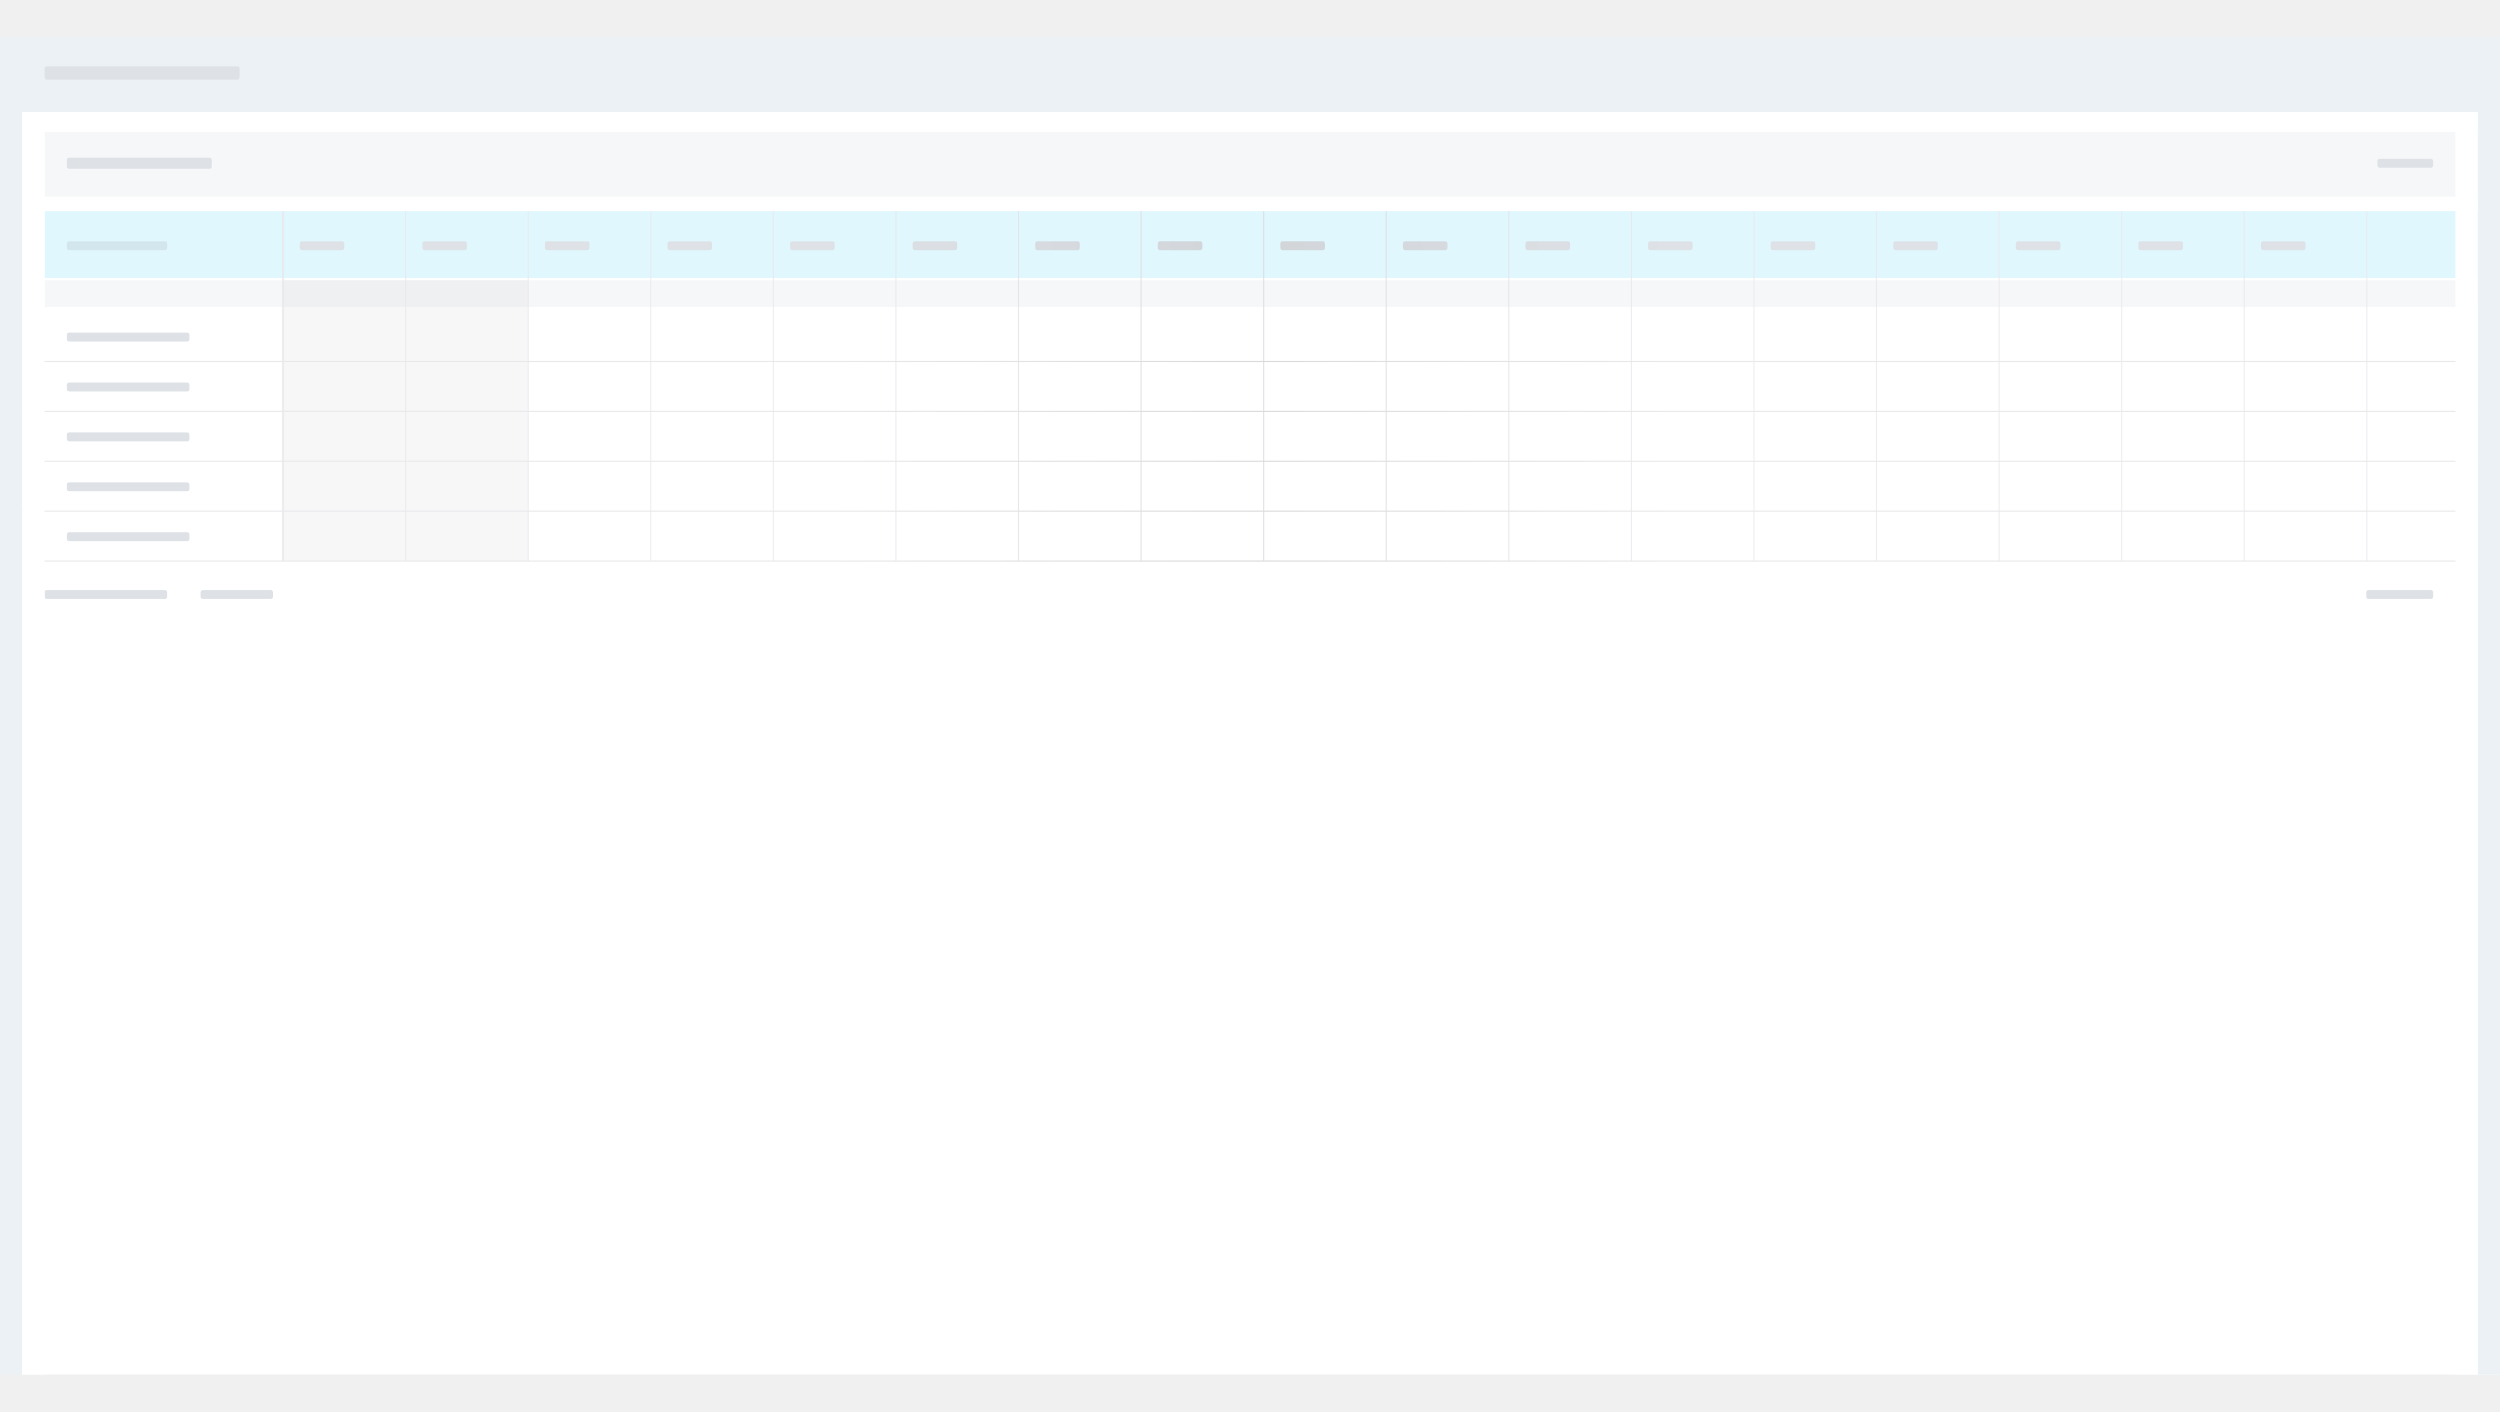
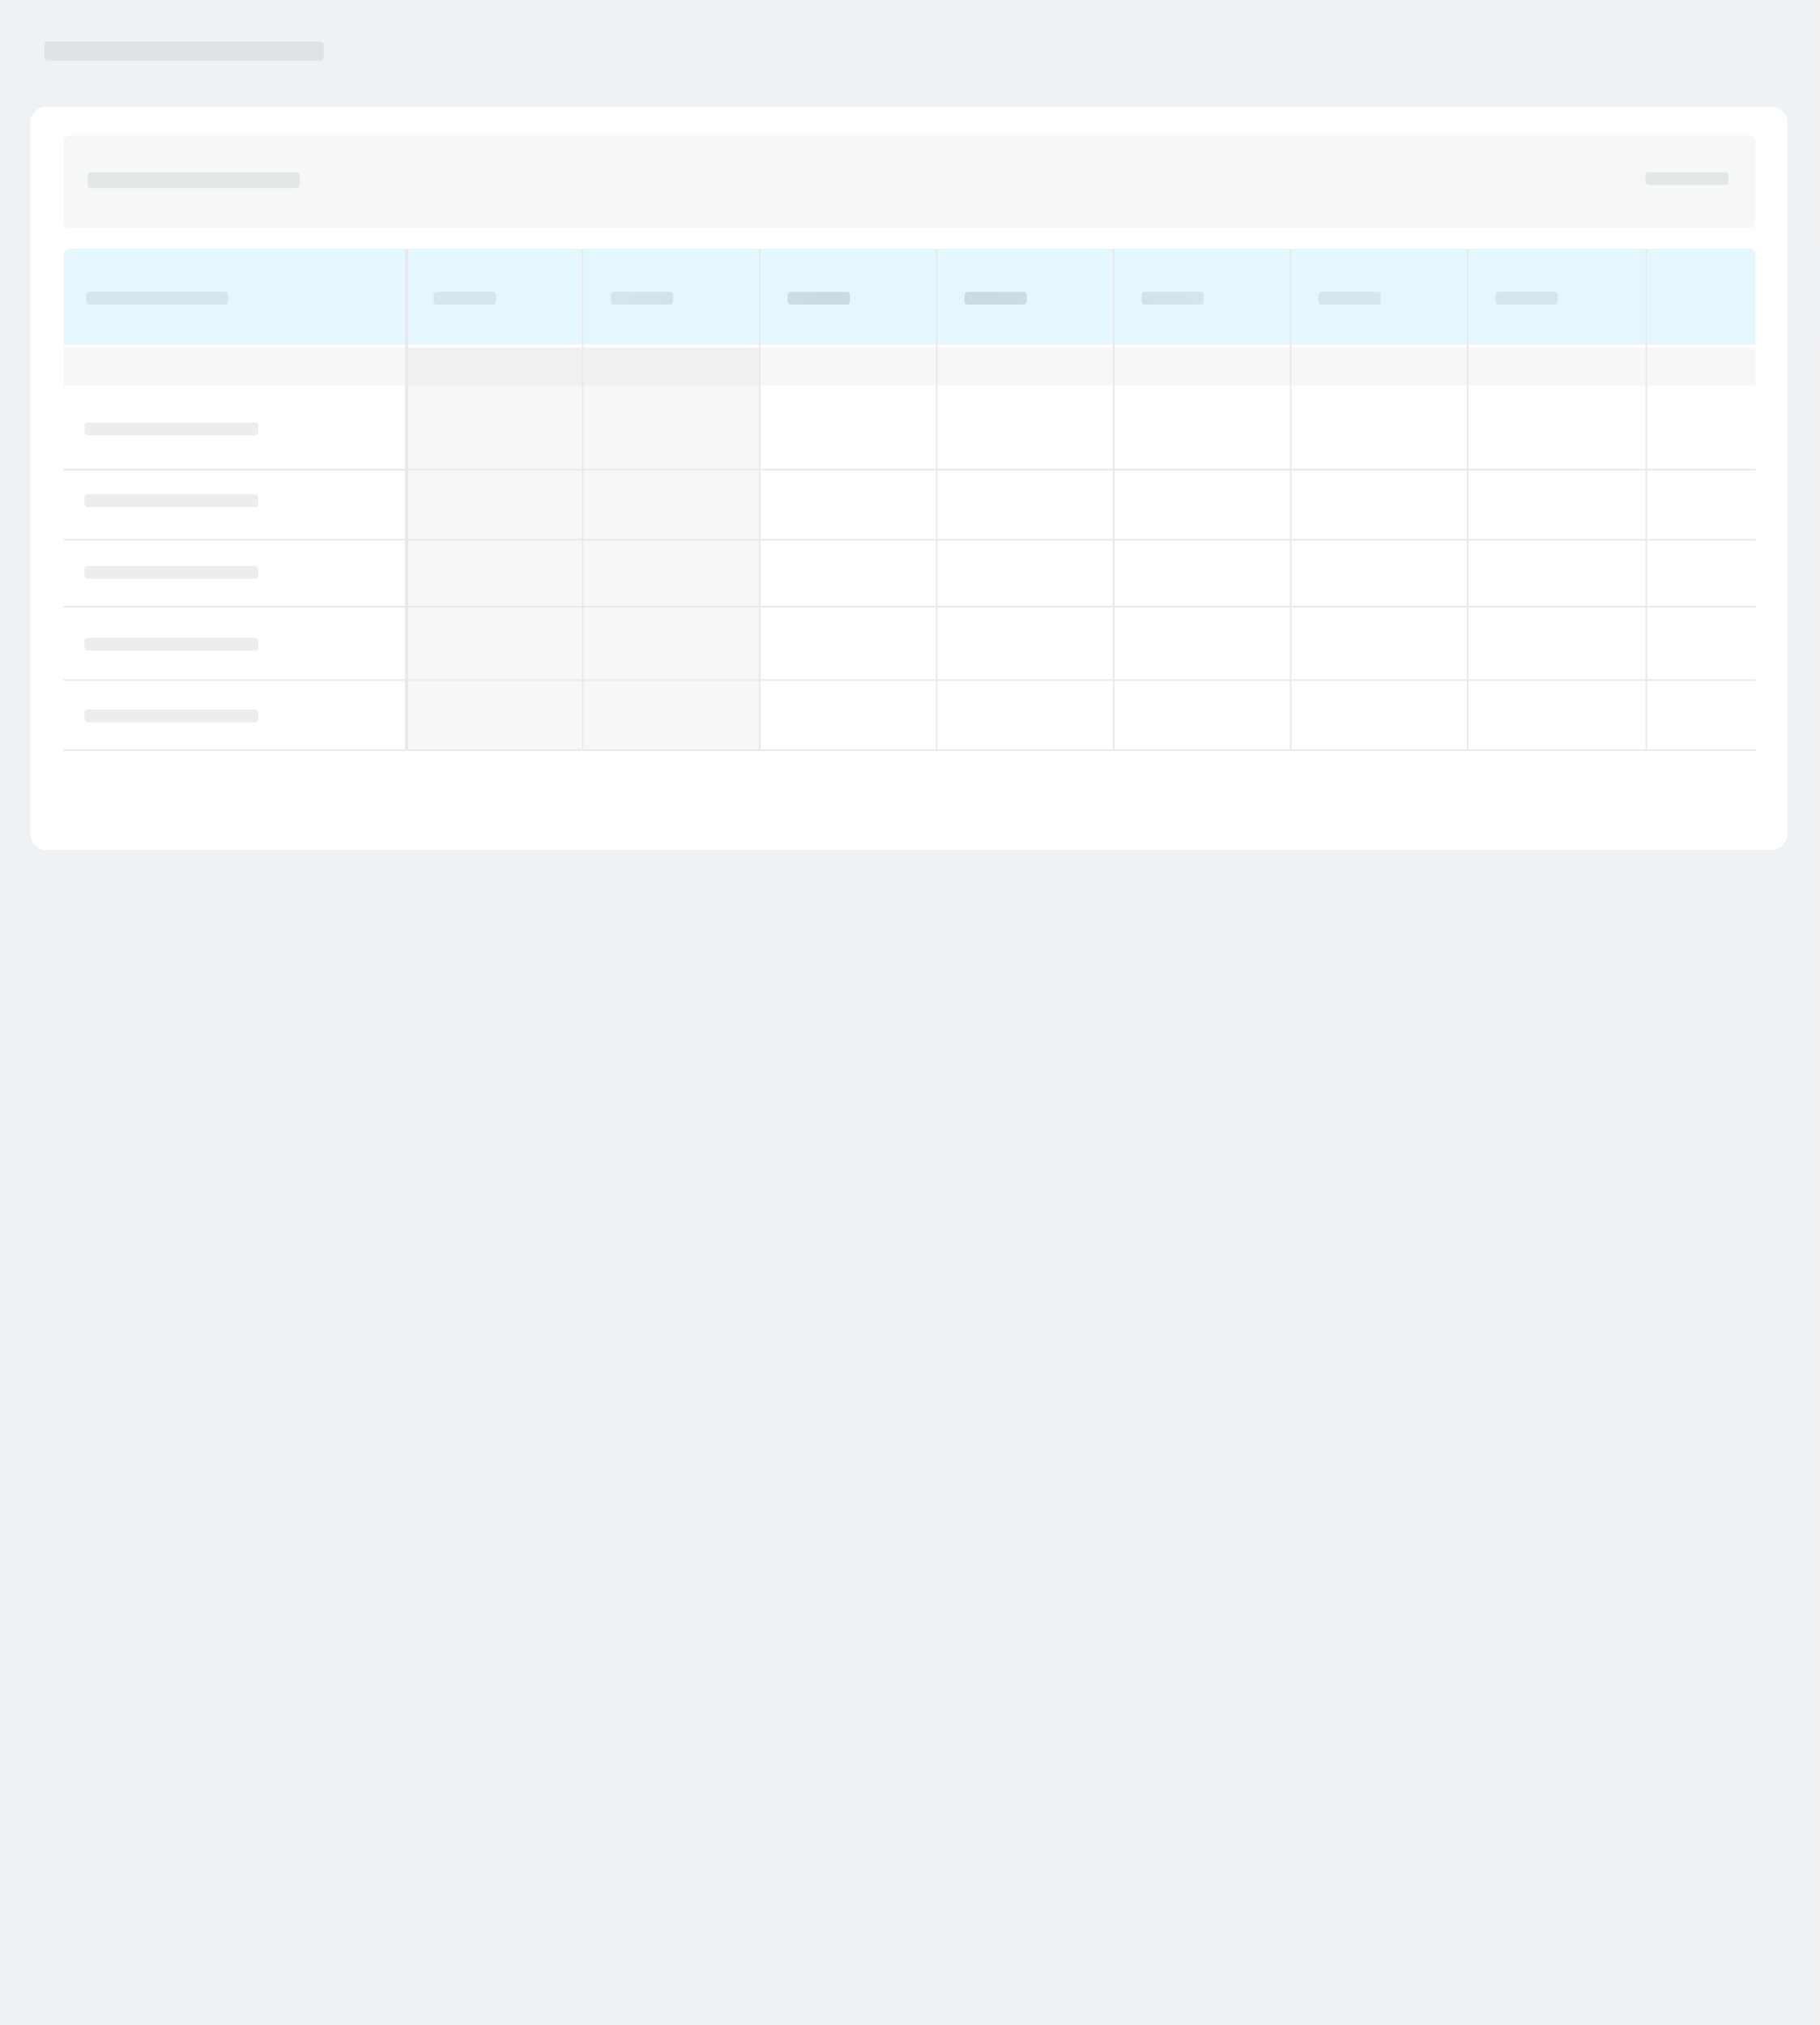
- <svg xmlns="http://www.w3.org/2000/svg" xmlns:xlink="http://www.w3.org/1999/xlink" class="defs-only" style="width:100%;height:1200px">
-   <svg height="1200">
-     <rect fill="#EBF1F4" width="100%" height="1200" />
-     <rect fill="#FFF" width="100%" height="1200" x="20" y="67" />
-     <rect fill="#F6F7F8" width="100%" height="58" x="40" y="85" />
-     <rect fill="#E0F7FE" width="100%" height="60" x="40" y="156" />
-     <rect fill="#F6F7F8" width="100%" height="24" x="40" y="218" />
-     <path fill="#828B95" opacity=".07" d="M254 218h220v252H254z" />
-   </svg>
-   <svg height="1200" id="d">
+ <svg xmlns="http://www.w3.org/2000/svg" xmlns:xlink="http://www.w3.org/1999/xlink" viewBox="0 0 100% 100%" preserveAspectRatio="xMinYMin meet" style="width: 100%; height: 100%" fill="none">
+   <svg height="100%">
    <defs>
-       <g id="a">
-         <rect fill="#DEE2E6" rx="2" ry="2" width="40" height="8" x="15" y="27" />
-         <path stroke="#E8E9EB" opacity=".8" d="M110 0v314" />
+       <g id="upper-right-corner">
+         <path d="M10 10V0H0C5.523 0 10 4.477 10 10Z" fill="#eef2f4" />
+       </g>
+       <g id="lower-right-corner">
+         <path d="M10 0V10H0C5.523 10 10 5.523 10 0Z" fill="#eef2f4" />
+       </g>
+       <g id="min-upper-left-corner">
+         <path d="M-7.14881e-08 4V0H4C1.791 0 -7.14881e-08 1.791 -7.14881e-08 4Z" fill="#ffffff" />
+       </g>
+       <g id="min-upper-right-corner">
+         <path d="M4 4V0H0C2.209 0 4 1.791 4 4Z" fill="#ffffff" />
+       </g>
+       <g id="min-lower-right-corner">
+         <path d="M4 0V4H0C2.209 4 4 2.209 4 0Z" fill="#ffffff" />
      </g>
    </defs>
-     <rect fill="#DEE2E6" rx="2" ry="2" width="175" height="12" x="40" y="26" />
-     <rect fill="#DEE2E6" rx="2" ry="2" width="130" height="10" x="60" y="108" />
-     <rect fill="#DEE2E6" rx="2" ry="2" width="50" height="8" x="100%" y="109" transform="translate(-110)" />
-     <rect fill="#D3E6EE" rx="2" ry="2" width="90" height="8" x="60" y="183" />
-     <rect fill="#DEE2E6" rx="2" ry="2" width="110" height="8" x="60" y="265" />
-     <line stroke="#E8E9EB" x1="20" x2="100%" y1="290.89" y2="290.89" />
-     <rect fill="#DEE2E6" rx="2" ry="2" width="110" height="8" x="60" y="309.78" />
-     <line stroke="#E8E9EB" x1="20" x2="100%" y1="335.67" y2="335.67" />
-     <rect fill="#DEE2E6" rx="2" ry="2" width="110" height="8" x="60" y="354.56" />
-     <line stroke="#E8E9EB" x1="20" x2="100%" y1="380.44" y2="380.44" />
-     <rect fill="#DEE2E6" rx="2" ry="2" width="110" height="8" x="60" y="399.33" />
-     <line stroke="#E8E9EB" x1="20" x2="100%" y1="425.22" y2="425.22" />
-     <rect fill="#DEE2E6" rx="2" ry="2" width="110" height="8" x="60" y="444.11" />
-     <line stroke="#E8E9EB" x1="20" x2="100%" y1="470" y2="470" />
-     <path stroke="#E8E9EB" stroke-width="2" opacity=".8" d="M254 156v314" />
-     <use xlink:href="#a" y="156" x="254" width="50%" />
-     <use xlink:href="#a" y="156" x="364" width="50%" />
-     <use xlink:href="#a" y="156" x="474" width="50%" />
-     <use xlink:href="#a" y="156" x="584" width="50%" />
-     <use xlink:href="#a" y="156" x="694" width="50%" />
-     <use xlink:href="#a" y="156" x="804" width="50%" />
-     <use xlink:href="#a" y="156" x="914" width="50%" />
-     <use xlink:href="#a" y="156" x="1024" width="50%" />
-     <use xlink:href="#a" y="156" x="1134" width="50%" />
-     <use xlink:href="#a" y="156" x="1244" width="50%" />
-     <use xlink:href="#a" y="156" x="1354" width="50%" />
-     <use xlink:href="#a" y="156" x="1464" width="50%" />
-     <use xlink:href="#a" y="156" x="1574" width="50%" />
-     <use xlink:href="#a" y="156" x="1684" width="50%" />
-     <use xlink:href="#a" y="156" x="1794" width="50%" />
-     <use xlink:href="#a" y="156" x="1904" width="50%" />
-     <use xlink:href="#a" y="156" x="2014" width="50%" />
-     <rect fill="#DEE2E6" rx="2" ry="2" width="110" height="8" x="40" y="496" />
-     <rect fill="#DEE2E6" rx="2" ry="2" width="65" height="8" x="180" y="496" />
-     <rect fill="#DEE2E6" rx="2" ry="2" width="60" height="8" x="100%" y="496" transform="translate(-120)" />
+     <rect width="100%" height="100%" fill="#EEF2F4" />
+     <rect x="19" y="67" width="100%" height="466" rx="10" fill="white" />
+     <use xlink:href="#upper-right-corner" x="100%" y="67" transform="translate(-30)" />
+     <use xlink:href="#lower-right-corner" x="100%" y="523" transform="translate(-30)" />
+     <rect x="40" y="85" width="100%" height="58" rx="4" fill="#f6f7f7" />
+     <use xlink:href="#min-upper-right-corner" x="100%" y="85" transform="translate(-44)" />
+     <use xlink:href="#min-lower-right-corner" x="100%" y="139" transform="translate(-44)" />
+     <rect x="40" y="156" width="100%" height="60" fill="#e4f7fe" />
+     <use xlink:href="#min-upper-left-corner" x="40" y="156" />
+     <use xlink:href="#min-upper-right-corner" x="100%" y="156" transform="translate(-44)" />
+     <rect x="40" y="218" width="100%" height="24" fill="#F7F7F8" />
+     <rect x="256" y="218" width="221" height="253" fill="#828B95" opacity="0.072" />
+     <rect x="40" y="294" width="100%" height="1" fill="#E8E9EB" />
+     <rect x="40" y="338" width="100%" height="1" fill="#E8E9EB" />
+     <rect x="40" y="380" width="100%" height="1" fill="#E8E9EB" />
+     <rect x="40" y="426" width="100%" height="1" fill="#E8E9EB" />
+     <rect x="40" y="470" width="100%" height="1" fill="#E8E9EB" />
+     <rect x="254" y="156" width="2" height="314" fill="#E8E9EB" />
+     <rect x="365" y="156" width="1" height="314" fill="#E8E9EB" />
+     <rect x="476" y="156" width="1" height="314" fill="#E8E9EB" />
+     <rect x="587" y="156" width="1" height="314" fill="#E8E9EB" />
+     <rect x="698" y="156" width="1" height="314" fill="#E8E9EB" />
+     <rect x="809" y="156" width="1" height="314" fill="#E8E9EB" />
+     <rect x="920" y="156" width="1" height="314" fill="#E8E9EB" />
+     <rect x="1032" y="156" width="1" height="314" fill="#E8E9EB" />
  </svg>
-   <rect id="e" width="100%" fill="url(#b)" mask="url(#c)" height="1200" />
-   <mask id="c" fill="#fff">
-     <use xlink:href="#d" />
+   <svg height="100%" id="animated-elements">
+     <rect x="28" y="26" width="175" height="12" rx="2" fill="#dee3e5" />
+     <rect x="55" y="108" width="133" height="10" rx="2" fill="#e4e7e8" />
+     <rect x="100%" y="108" width="52" height="8" rx="2" fill="#e4e7e8" transform="translate(-109)" />
+     <rect x="53" y="265" width="109" height="8" rx="2" fill="#ecedee" />
+     <rect x="53" y="310" width="109" height="8" rx="2" fill="#ecedee" />
+     <rect x="53" y="355" width="109" height="8" rx="2" fill="#ecedee" />
+     <rect x="53" y="400" width="109" height="8" rx="2" fill="#ecedee" />
+     <rect x="53" y="445" width="109" height="8" rx="2" fill="#ecedee" />
+     <rect x="54" y="183" width="89" height="8" rx="2" fill="#d5e6ed" />
+     <rect x="272" y="183" width="39" height="8" rx="2" fill="#d5e6ed" />
+     <rect x="383" y="183" width="39" height="8" rx="2" fill="#d5e6ed" />
+     <rect x="494" y="183" width="39" height="8" rx="2" fill="#d5e6ed" />
+     <rect x="605" y="183" width="39" height="8" rx="2" fill="#d5e6ed" />
+     <rect x="716" y="183" width="39" height="8" rx="2" fill="#d5e6ed" />
+     <rect x="827" y="183" width="39" height="8" rx="2" fill="#d5e6ed" />
+     <rect x="938" y="183" width="39" height="8" rx="2" fill="#d5e6ed" />
+   </svg>
+   <rect id="msk1" width="100%" fill="url(#msk_gd)" mask="url(#headerMsk)" height="1270" />
+   <mask id="headerMsk" fill="white">
+     <use xlink:href="#animated-elements" />
  </mask>
-   <linearGradient x1="66.6%" y1="50%" x2="33.3%" y2="50%" id="b">
-     <stop stop-opacity="0" offset="0%" />
-     <stop stop-opacity=".07" offset="50%" />
-     <stop stop-opacity="0" offset="100%" />
+   <linearGradient x1="66.6%" y1="50%" x2="33.3%" y2="50%" id="msk_gd">
+     <stop stop-color="#000000" stop-opacity="0" offset="0%" />
+     <stop stop-color="#000000" stop-opacity="0.07" offset="50%" />
+     <stop stop-color="#000000" stop-opacity="0" offset="100%" />
  </linearGradient>
-   <animate xlink:href="#e" attributeName="x" from="-100%" to="100%" dur="1s" begin="0s" repeatCount="indefinite" />
-   <svg viewBox="0 0 100% 1200" height="1200">
-     <path fill="#FFF" d="M20 67h20v1200H20z" />
-     <rect fill="#EBF1F4" width="20" height="1200" x="100%" y="20" transform="translate(-20)" />
-     <rect fill="#FFF" width="20" height="1200" x="100%" y="67" transform="translate(-40)" />
+   <animate xlink:href="#msk1" attributeName="x" from="-100%" to="100%" dur="1s" begin="0s" repeatCount="indefinite" />
+   <svg height="100%">
+     <rect x="100%" y="77" width="20" height="446" fill="white" transform="translate(-40)" />
+     <rect x="100%" width="20" height="100%" fill="#EEF2F4" transform="translate(-20)" />
  </svg>
</svg>
